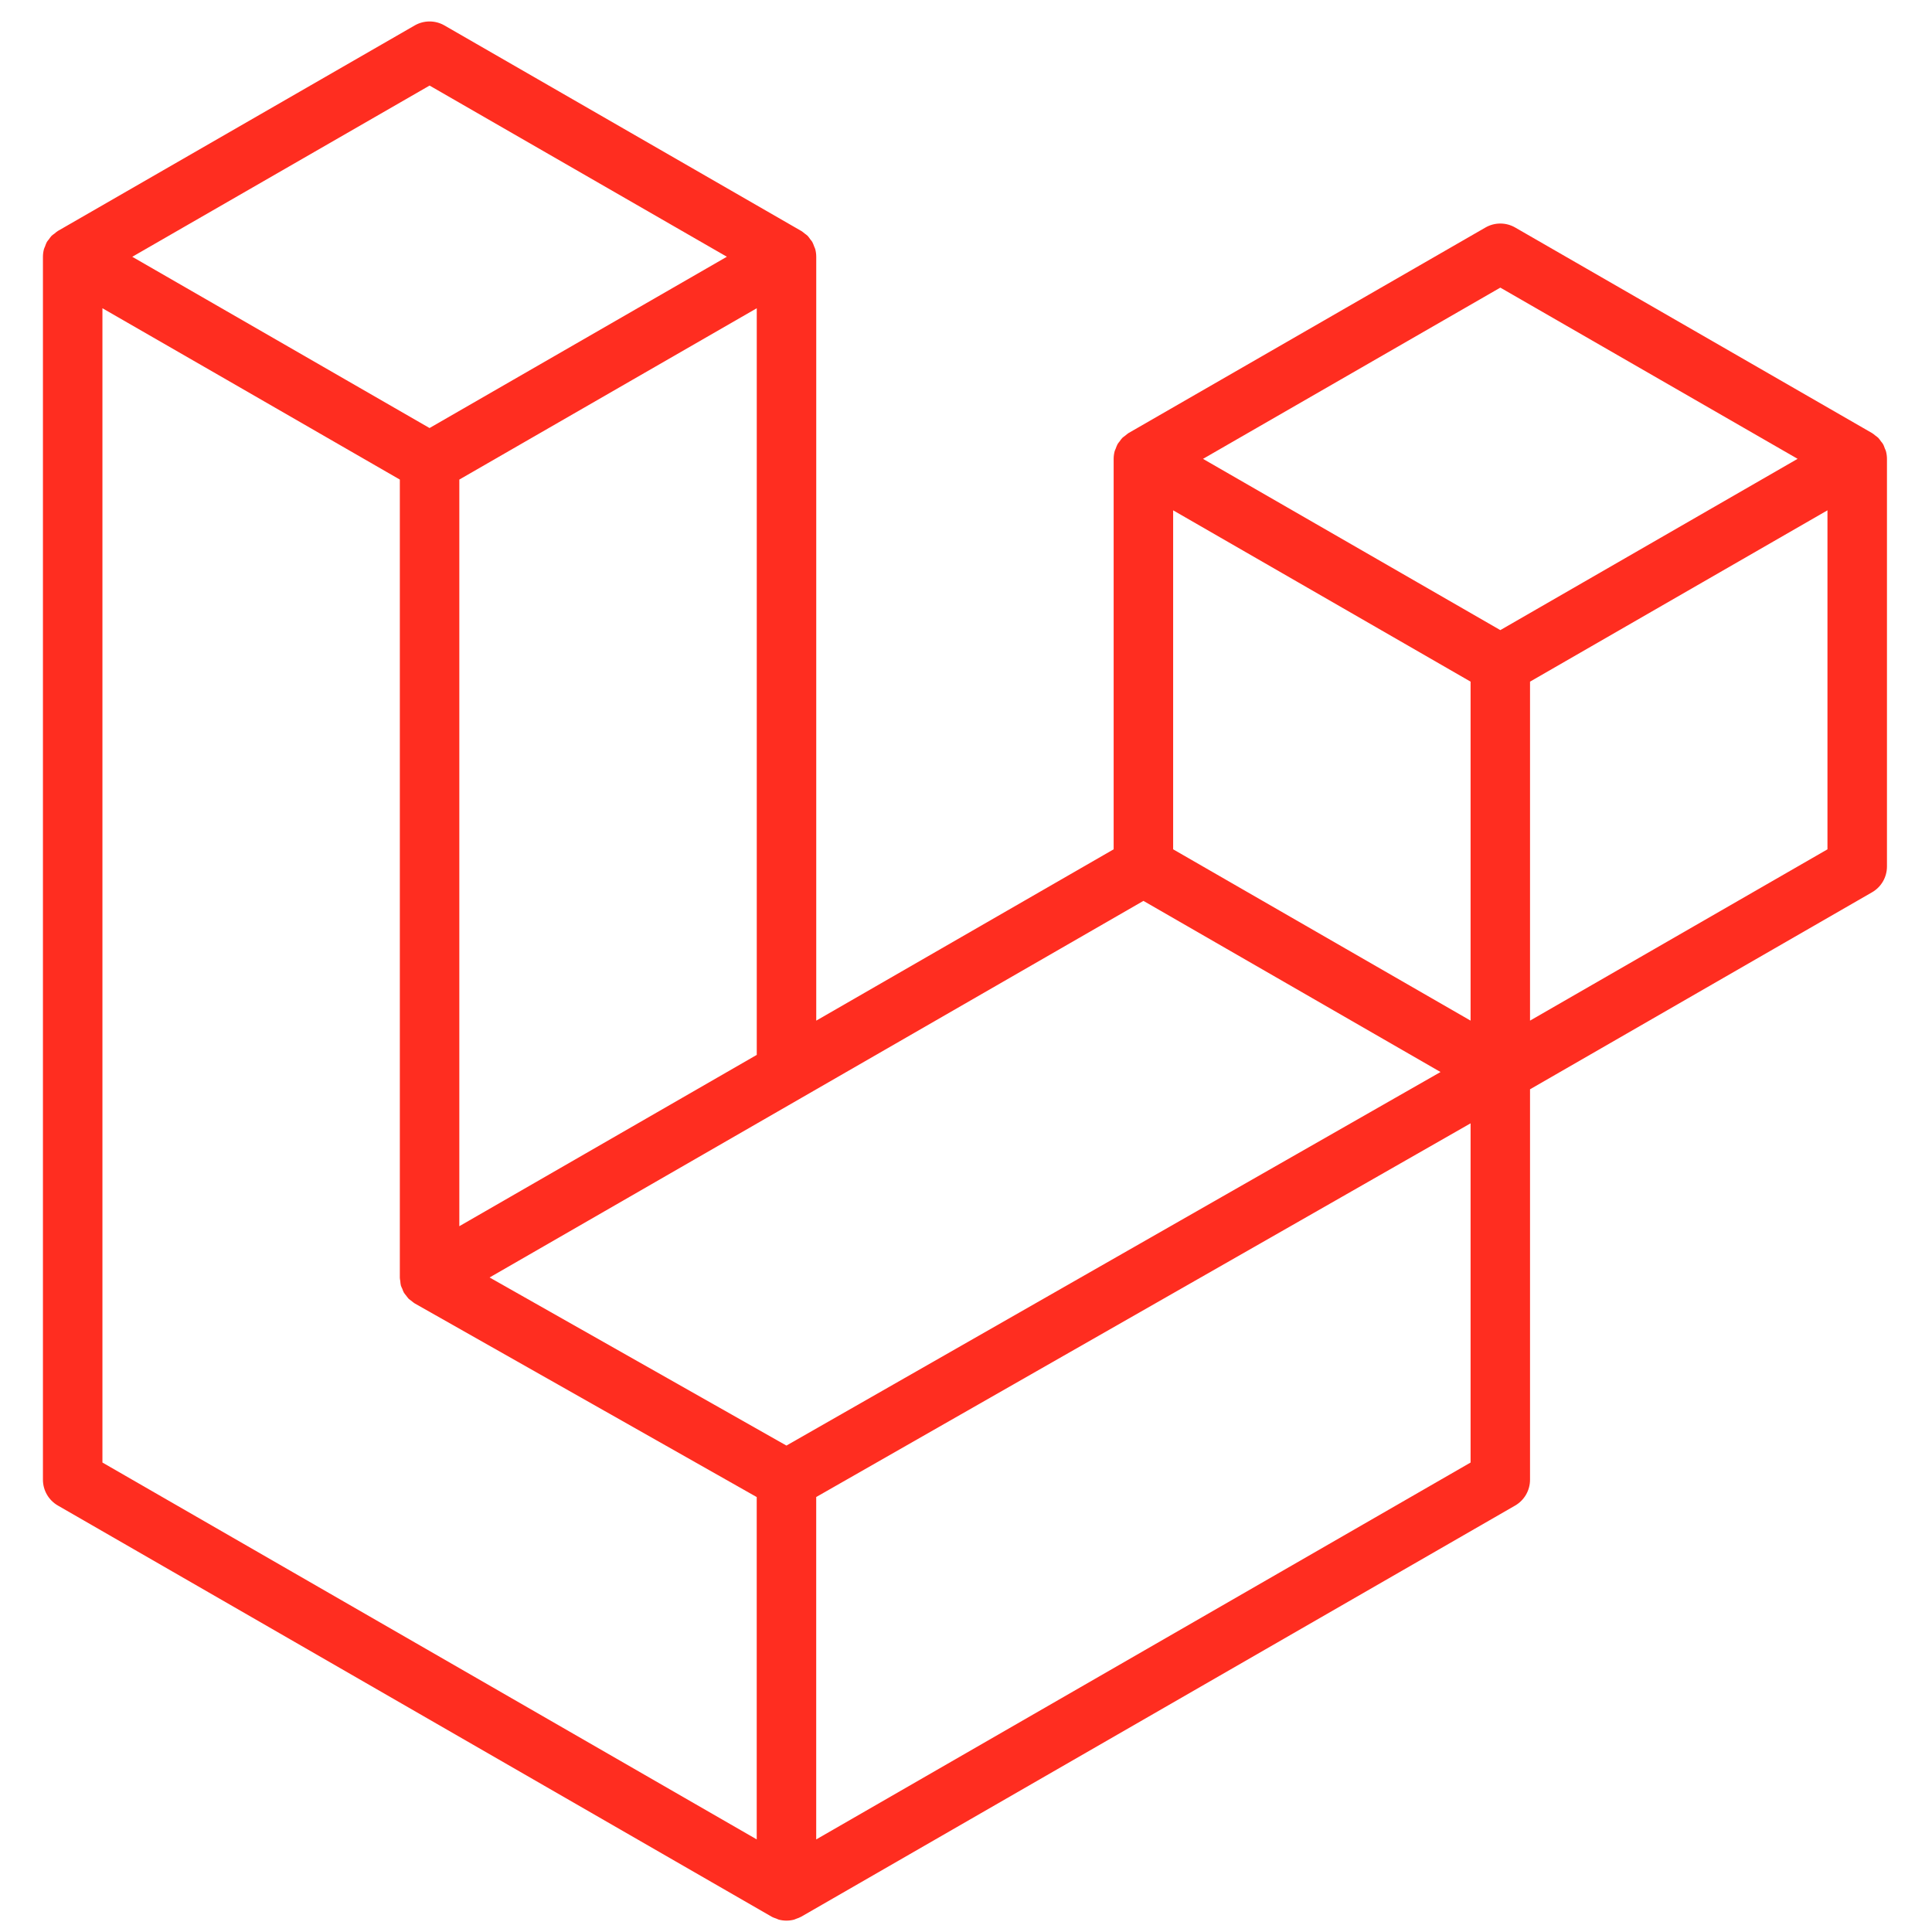
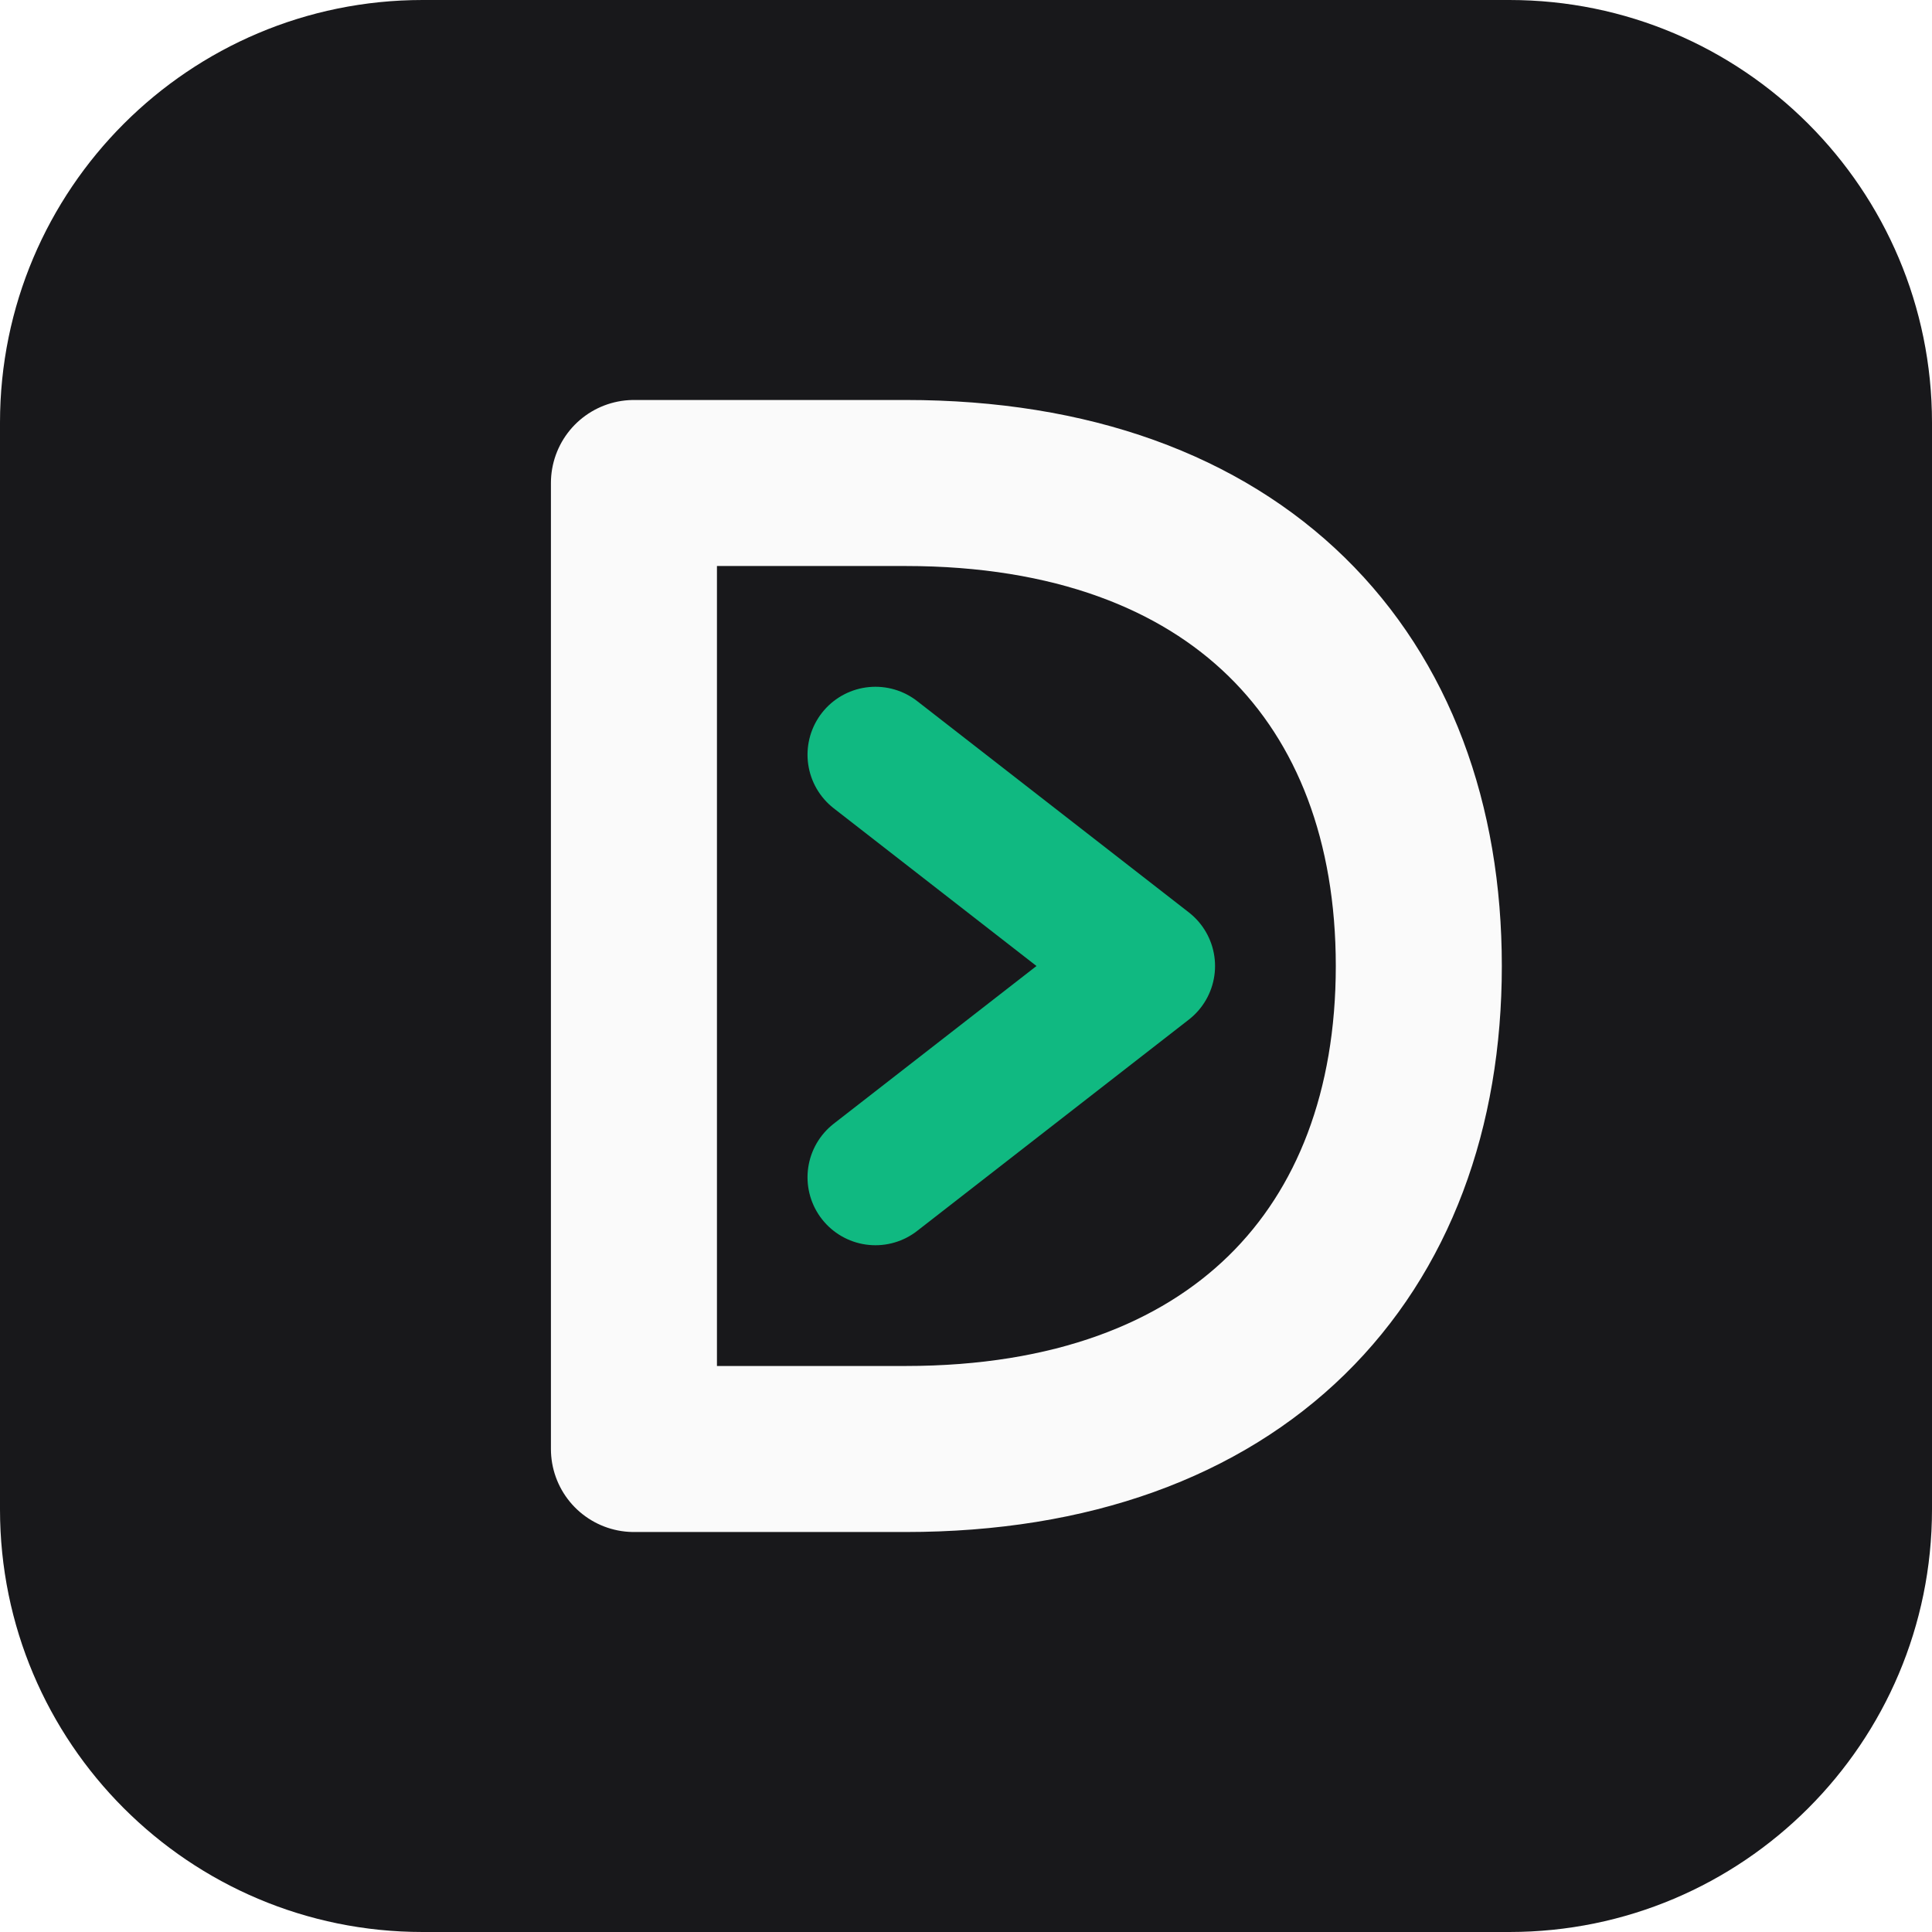
- <svg xmlns="http://www.w3.org/2000/svg" width="166" height="166" viewBox="0 0 166 166" fill="none">
-   <path fill-rule="evenodd" clip-rule="evenodd" d="M162.041 38.759C162.099 38.977 162.129 39.201 162.13 39.426V74.452C162.13 74.902 162.011 75.344 161.786 75.733C161.561 76.122 161.237 76.444 160.847 76.668L131.462 93.594V127.141C131.462 128.054 130.977 128.897 130.186 129.357L68.847 164.683C68.707 164.763 68.554 164.814 68.401 164.868C68.343 164.887 68.289 164.922 68.228 164.938C67.8 165.051 67.349 165.051 66.92 164.938C66.85 164.919 66.786 164.881 66.719 164.855C66.579 164.804 66.432 164.76 66.298 164.683L4.972 129.357C4.583 129.133 4.259 128.81 4.034 128.421C3.808 128.032 3.69 127.591 3.689 127.141L3.689 22.063C3.689 21.834 3.721 21.61 3.779 21.393C3.798 21.32 3.843 21.253 3.868 21.179C3.916 21.045 3.961 20.908 4.031 20.783C4.079 20.7 4.149 20.633 4.206 20.557C4.28 20.454 4.347 20.349 4.433 20.26C4.506 20.186 4.602 20.132 4.685 20.068C4.778 19.992 4.861 19.909 4.966 19.848L35.633 2.185C36.022 1.961 36.462 1.844 36.91 1.844C37.358 1.844 37.798 1.961 38.186 2.185L68.851 19.848H68.857C68.959 19.912 69.045 19.992 69.138 20.065C69.221 20.129 69.313 20.186 69.387 20.257C69.476 20.349 69.54 20.454 69.616 20.557C69.671 20.633 69.744 20.7 69.789 20.783C69.862 20.911 69.904 21.045 69.955 21.179C69.98 21.253 70.025 21.32 70.044 21.396C70.103 21.614 70.133 21.838 70.133 22.063V87.694L95.686 72.974V39.423C95.686 39.2 95.718 38.973 95.775 38.759C95.798 38.683 95.839 38.615 95.865 38.542C95.916 38.408 95.96 38.271 96.031 38.146C96.079 38.063 96.149 37.996 96.203 37.92C96.279 37.818 96.343 37.712 96.433 37.623C96.506 37.549 96.599 37.495 96.681 37.431C96.777 37.355 96.86 37.272 96.962 37.211L127.633 19.548C128.021 19.324 128.461 19.206 128.91 19.206C129.358 19.206 129.798 19.324 130.186 19.548L160.85 37.211C160.959 37.275 161.042 37.355 161.137 37.428C161.217 37.492 161.31 37.549 161.383 37.62C161.473 37.712 161.536 37.818 161.613 37.92C161.67 37.996 161.741 38.063 161.785 38.146C161.859 38.271 161.9 38.408 161.951 38.542C161.98 38.615 162.021 38.683 162.041 38.759ZM157.018 72.974V43.848L146.287 50.028L131.462 58.568V87.694L157.021 72.974H157.018ZM126.354 125.663V96.518L111.771 104.85L70.13 128.626V158.046L126.354 125.663ZM8.801 26.485V125.663L65.018 158.043V128.629L35.649 112L35.64 111.994L35.627 111.988C35.528 111.93 35.445 111.847 35.353 111.777C35.273 111.713 35.18 111.662 35.11 111.592L35.104 111.582C35.021 111.502 34.963 111.403 34.893 111.314C34.829 111.228 34.753 111.154 34.702 111.065L34.699 111.055C34.641 110.96 34.606 110.845 34.565 110.736C34.523 110.64 34.469 110.551 34.443 110.449C34.411 110.328 34.405 110.197 34.392 110.072C34.379 109.976 34.354 109.881 34.354 109.785V109.778V41.205L19.532 32.662L8.801 26.485ZM36.913 7.35L11.364 22.063L36.907 36.777L62.453 22.06L36.907 7.35H36.913ZM50.2 99.174L65.022 90.637V26.485L54.291 32.665L39.466 41.205V105.357L50.2 99.174ZM128.91 24.713L103.363 39.426L128.91 54.14L154.453 39.423L128.91 24.713ZM126.354 58.568L111.529 50.028L100.798 43.848V72.974L115.619 81.511L126.354 87.694V58.568ZM67.571 124.205L105.042 102.803L123.772 92.109L98.245 77.405L68.854 94.334L42.066 109.762L67.571 124.205Z" fill="#FF2D20" />
+ <svg xmlns="http://www.w3.org/2000/svg" viewBox="0 0 128 128" role="img" aria-label="DealFlow">
+   <rect width="128" height="128" rx="28" fill="#18181B" />
+   <path d="M42 32 H60 C82 32 94 45 94 64 C94 83 82 96 60 96 H42 Z" fill="none" stroke="#FAFAFA" stroke-width="11" stroke-linejoin="round" />
+   <path d="M58 50 L76 64 L58 78" fill="none" stroke="#10B981" stroke-width="9" stroke-linecap="round" stroke-linejoin="round" />
</svg>
